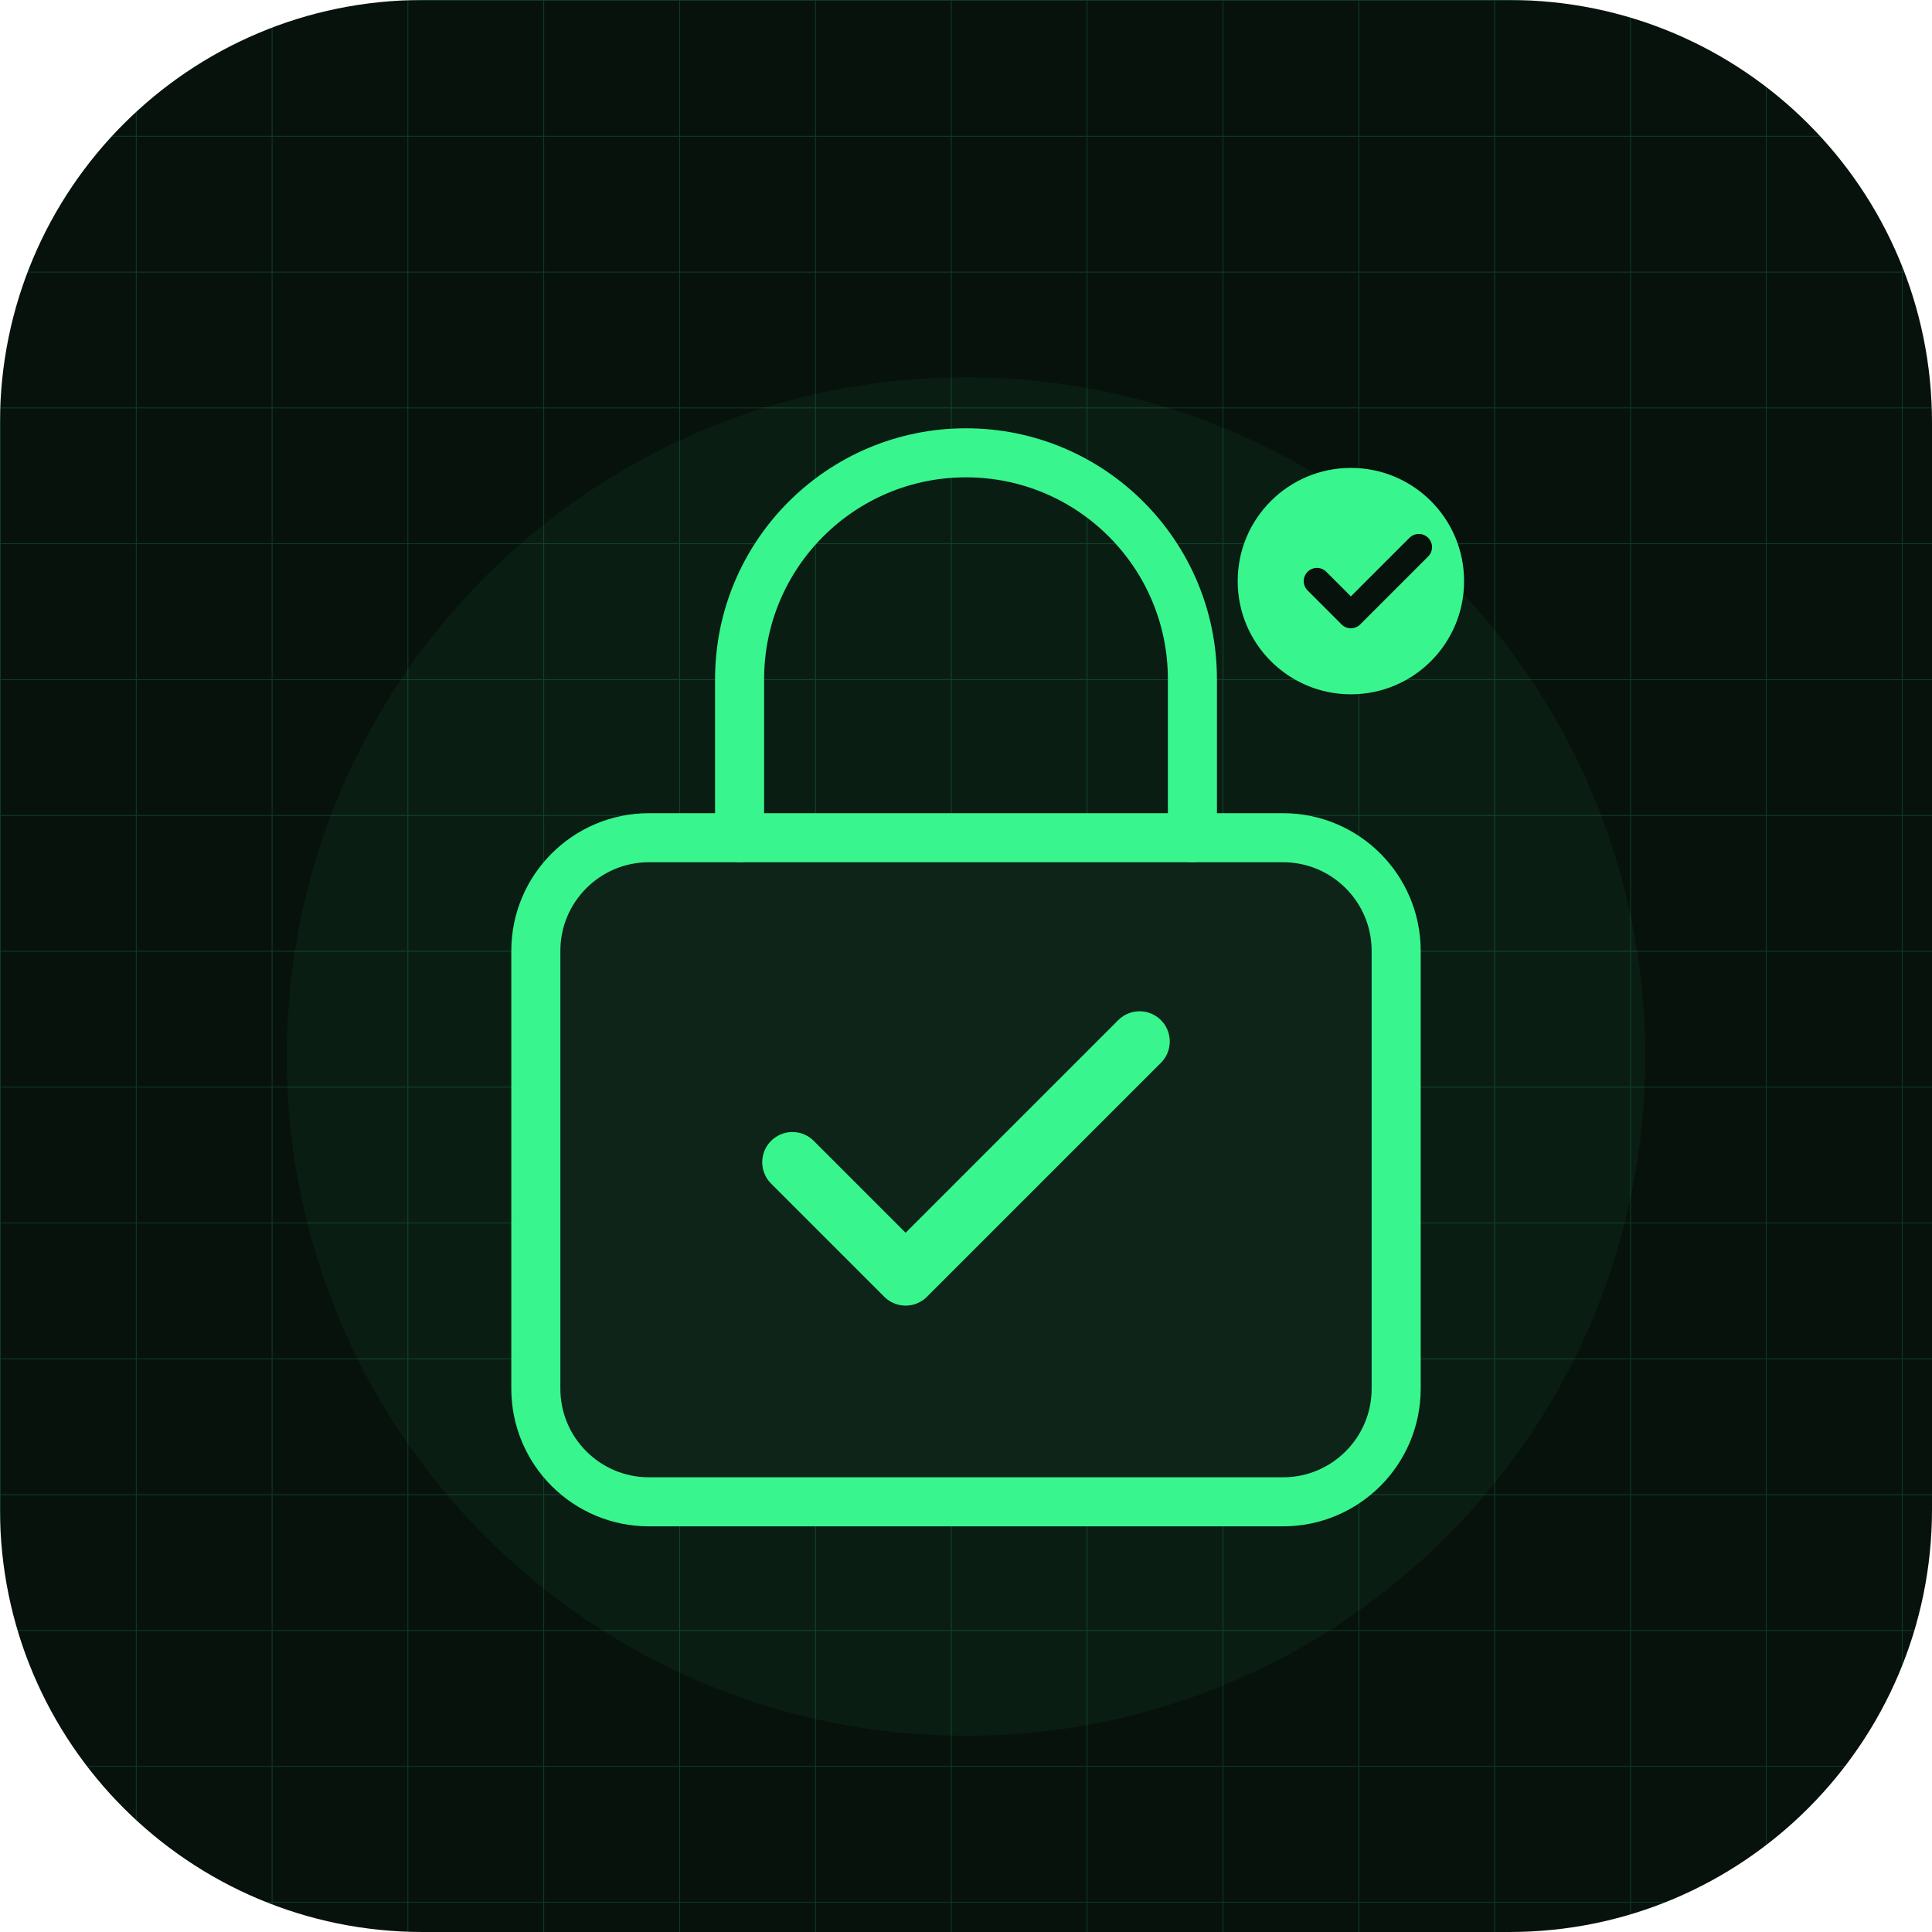
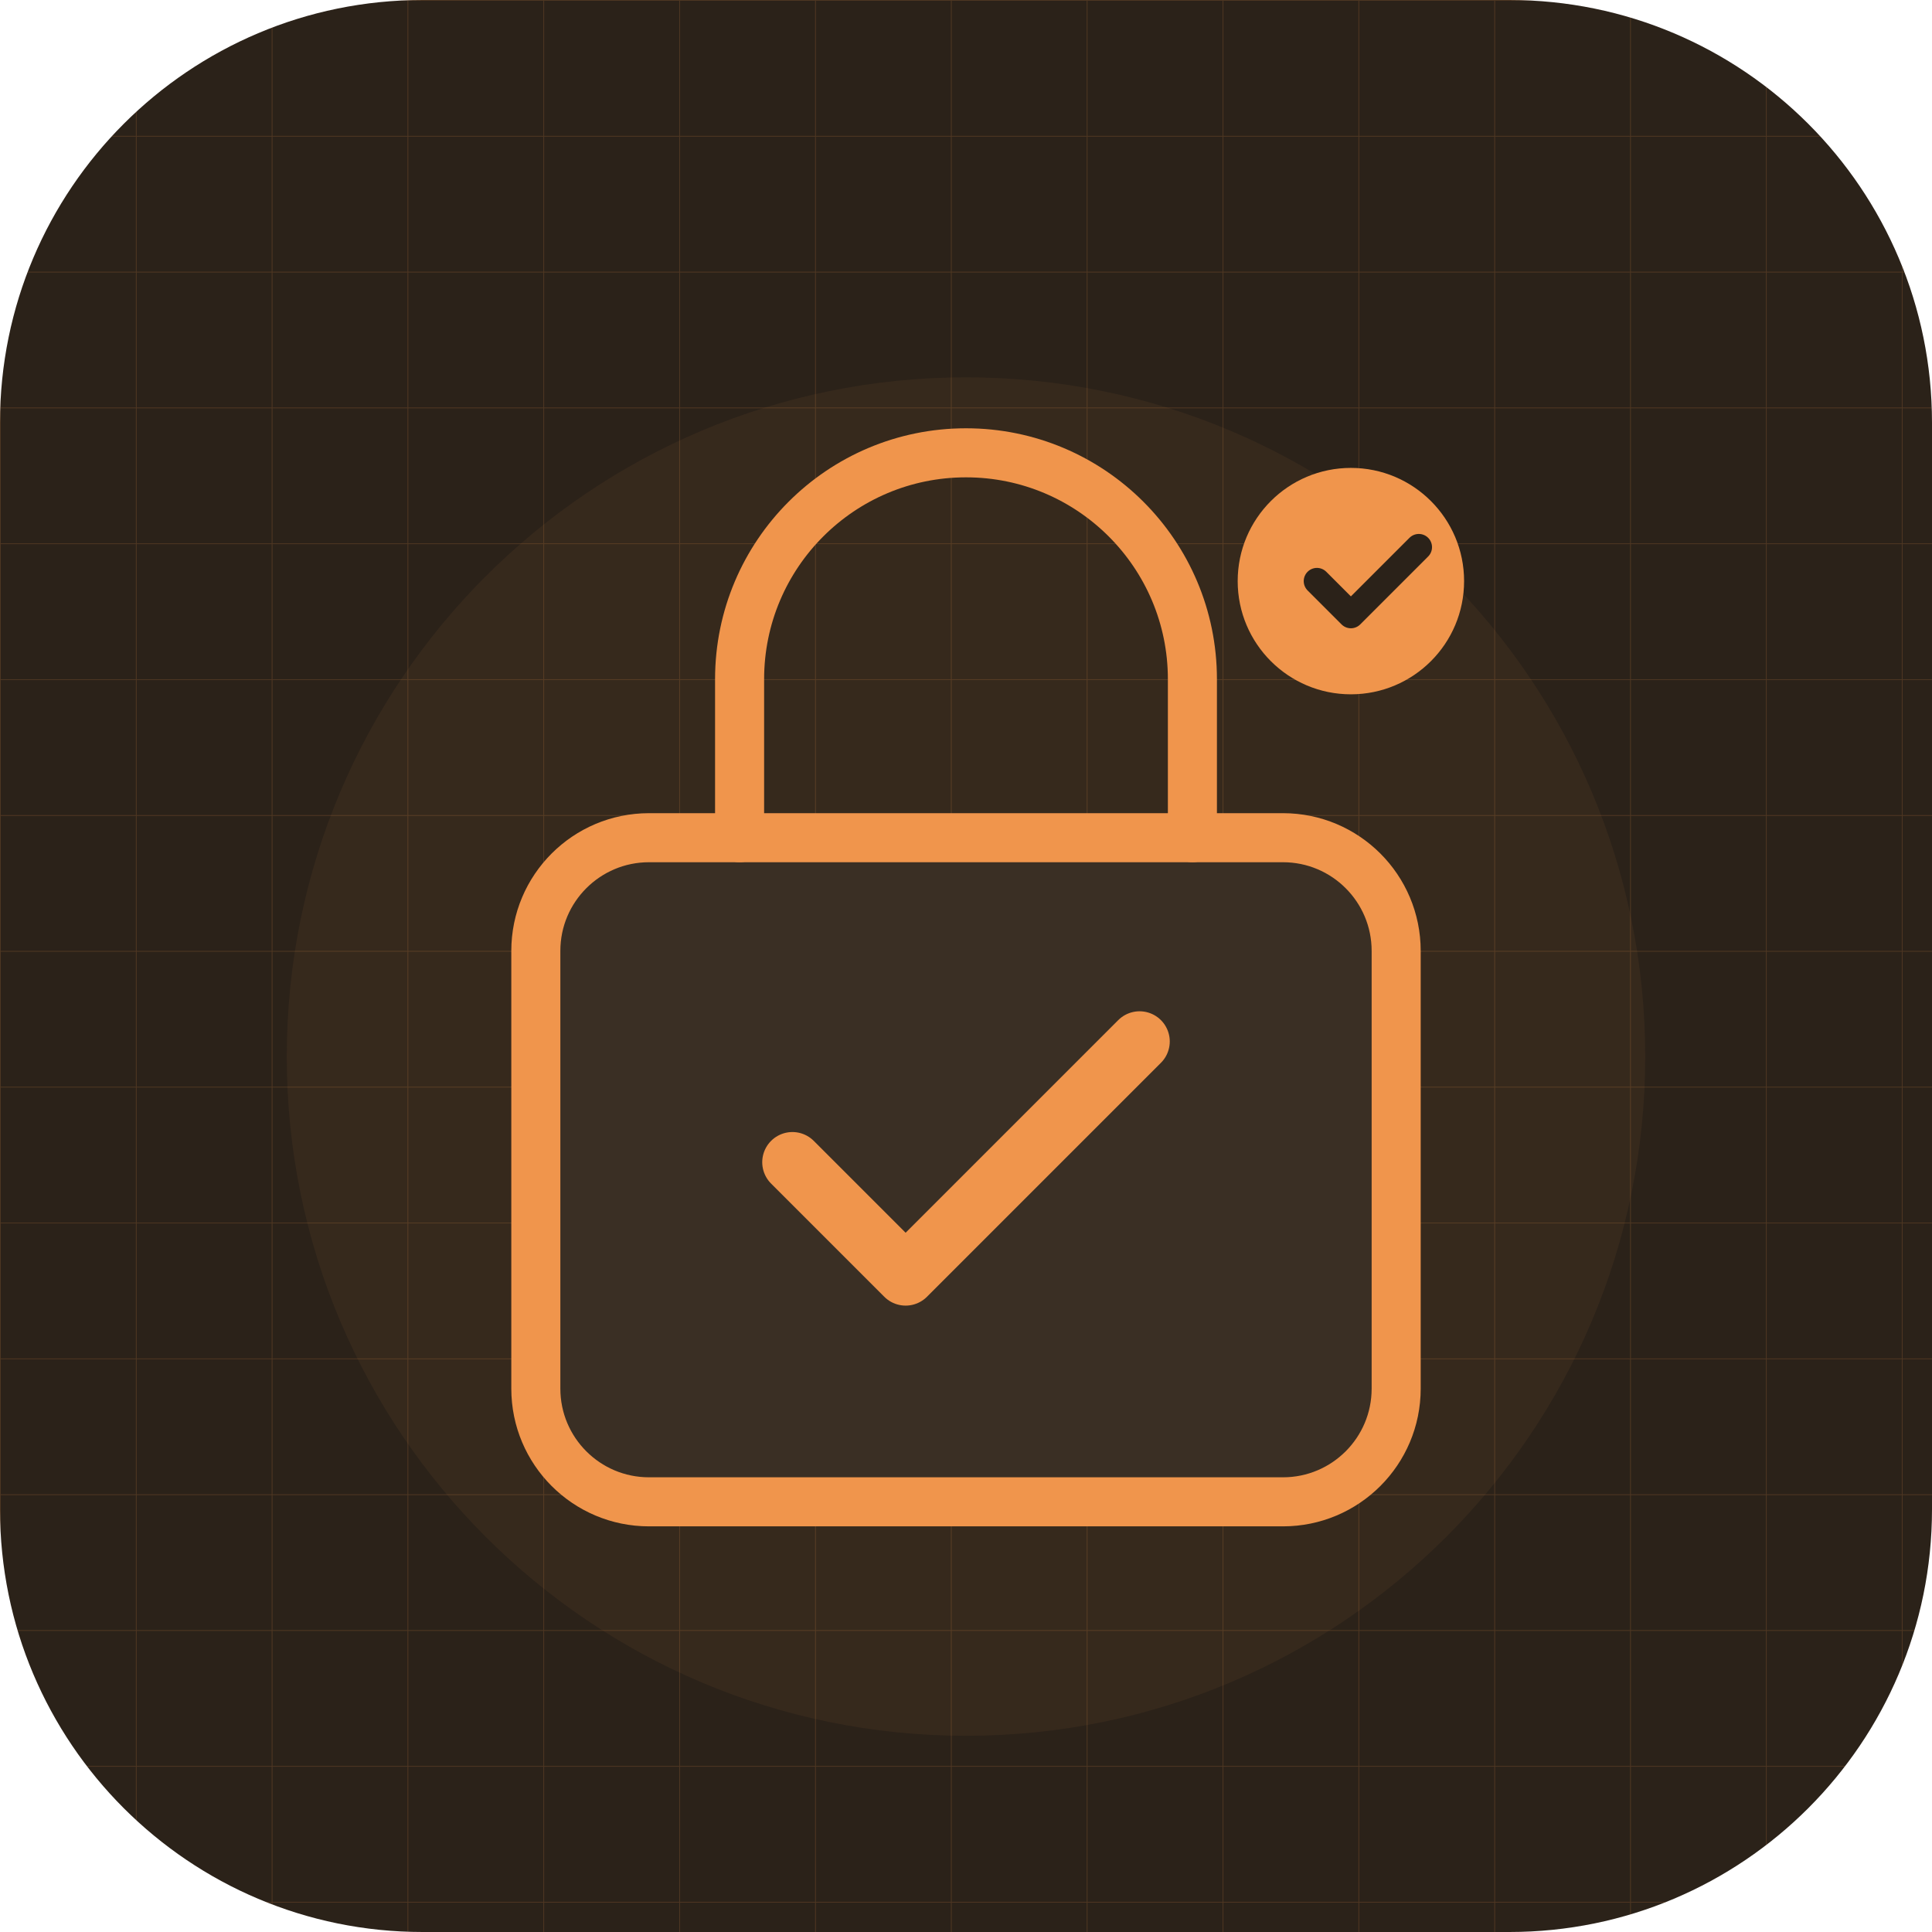
<svg xmlns="http://www.w3.org/2000/svg" width="512" height="512" viewBox="0 0 512 512" fill="none">
-   <rect width="512" height="512" rx="112" fill="#07120D" />
-   <circle cx="256" cy="280" r="180" fill="#39f58e" opacity="0.05" />
+   <rect width="512" height="512" rx="112" fill="#2B2219" />
+   <circle cx="256" cy="280" r="180" fill="#F0954C" opacity="0.06" />
  <rect width="512" height="512" rx="112" fill="url(#grid)" opacity="1" />
  <defs>
    <pattern id="grid" x="0" y="0" width="36" height="36" patternUnits="userSpaceOnUse">
-       <path d="M36 0L0 0 0 36" fill="none" stroke="#39f58e" stroke-width="0.4" opacity="0.18" />
+       <path d="M36 0L0 0 0 36" fill="none" stroke="#F0954C" stroke-width="0.4" opacity="0.18" />
    </pattern>
  </defs>
-   <rect x="142" y="222" width="228" height="176" rx="30" fill="#0e2419" />
-   <rect x="142" y="222" width="228" height="176" rx="30" stroke="#39f58e" stroke-width="13" />
-   <path d="M196 222v-42c0-33.137 26.863-60 60-60s60 26.863 60 60v42" stroke="#39f58e" stroke-width="13" stroke-linecap="round" fill="none" />
-   <path d="M210 308l30 30 62-62" stroke="#39f58e" stroke-width="16" stroke-linecap="round" stroke-linejoin="round" />
-   <circle cx="358" cy="154" r="30" fill="#39f58e" />
-   <path d="M349 154l9 9 18-18" stroke="#07120D" stroke-width="7" stroke-linecap="round" stroke-linejoin="round" />
+   <rect x="142" y="222" width="228" height="176" rx="30" fill="#3A2F24" />
+   <rect x="142" y="222" width="228" height="176" rx="30" stroke="#F0954C" stroke-width="13" />
+   <path d="M196 222v-42c0-33.137 26.863-60 60-60s60 26.863 60 60v42" stroke="#F0954C" stroke-width="13" stroke-linecap="round" fill="none" />
+   <path d="M210 308l30 30 62-62" stroke="#F0954C" stroke-width="16" stroke-linecap="round" stroke-linejoin="round" />
+   <circle cx="358" cy="154" r="30" fill="#F0954C" />
+   <path d="M349 154l9 9 18-18" stroke="#2B2219" stroke-width="7" stroke-linecap="round" stroke-linejoin="round" />
</svg>
